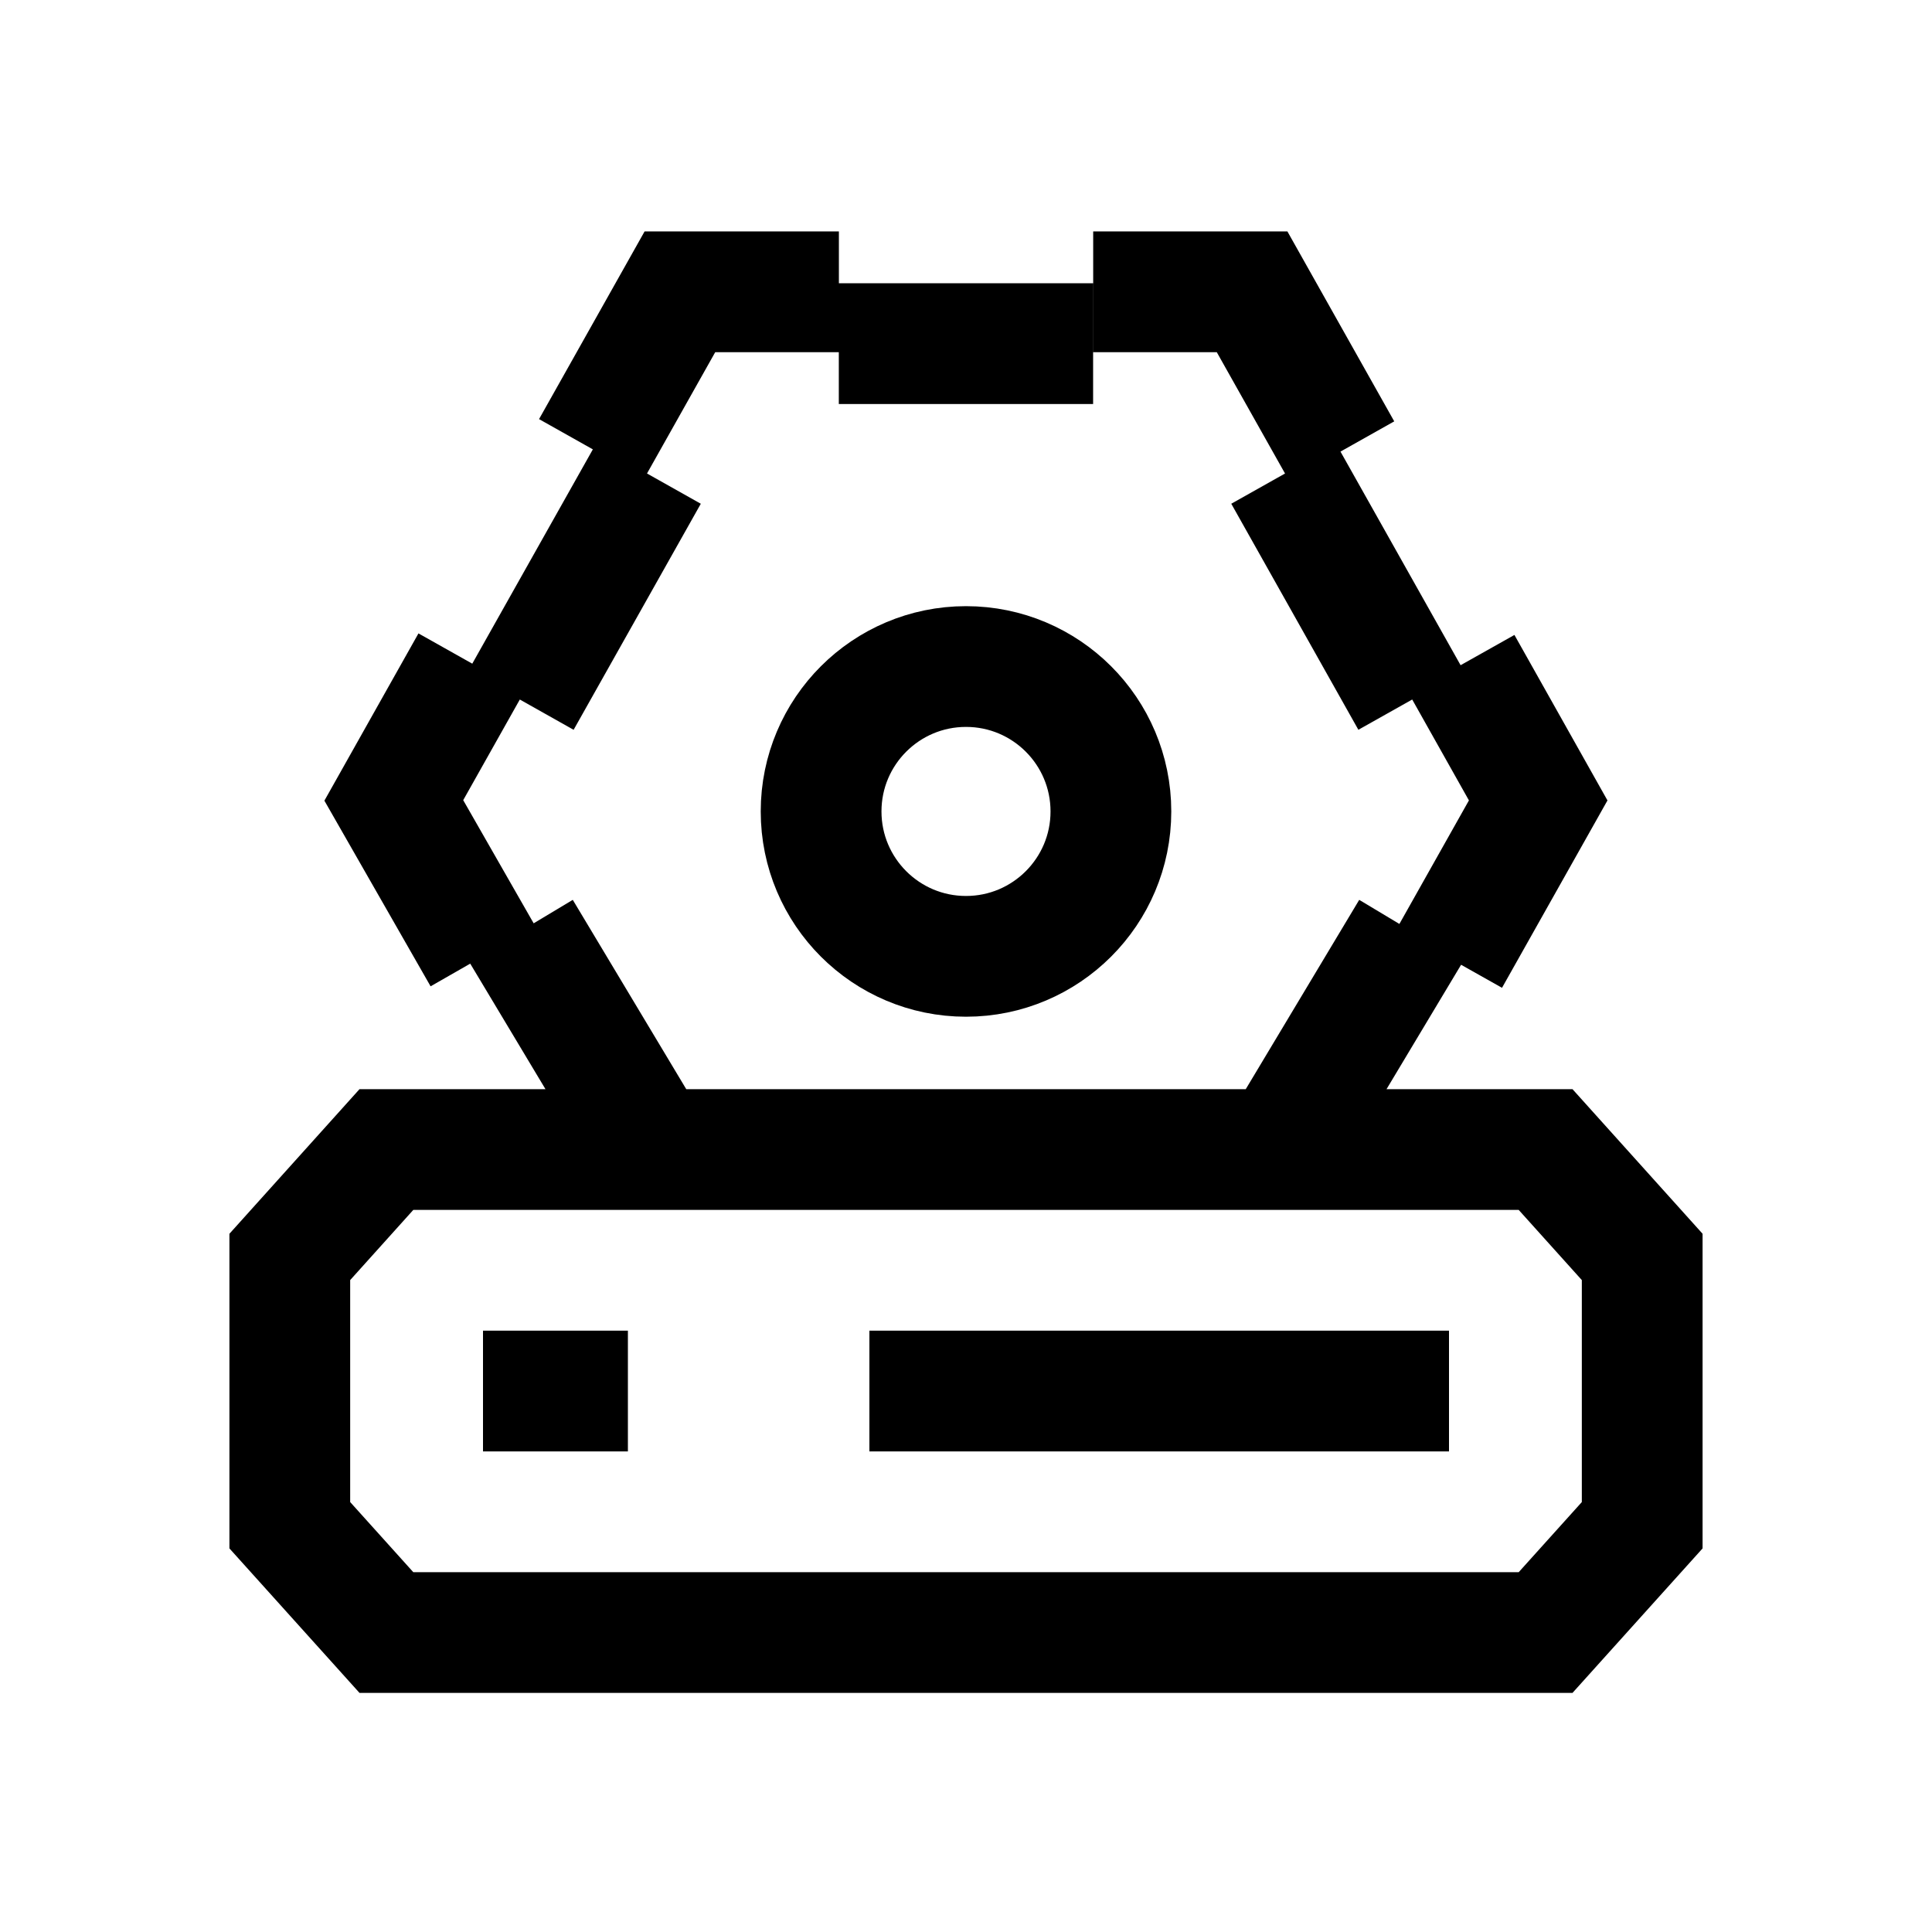
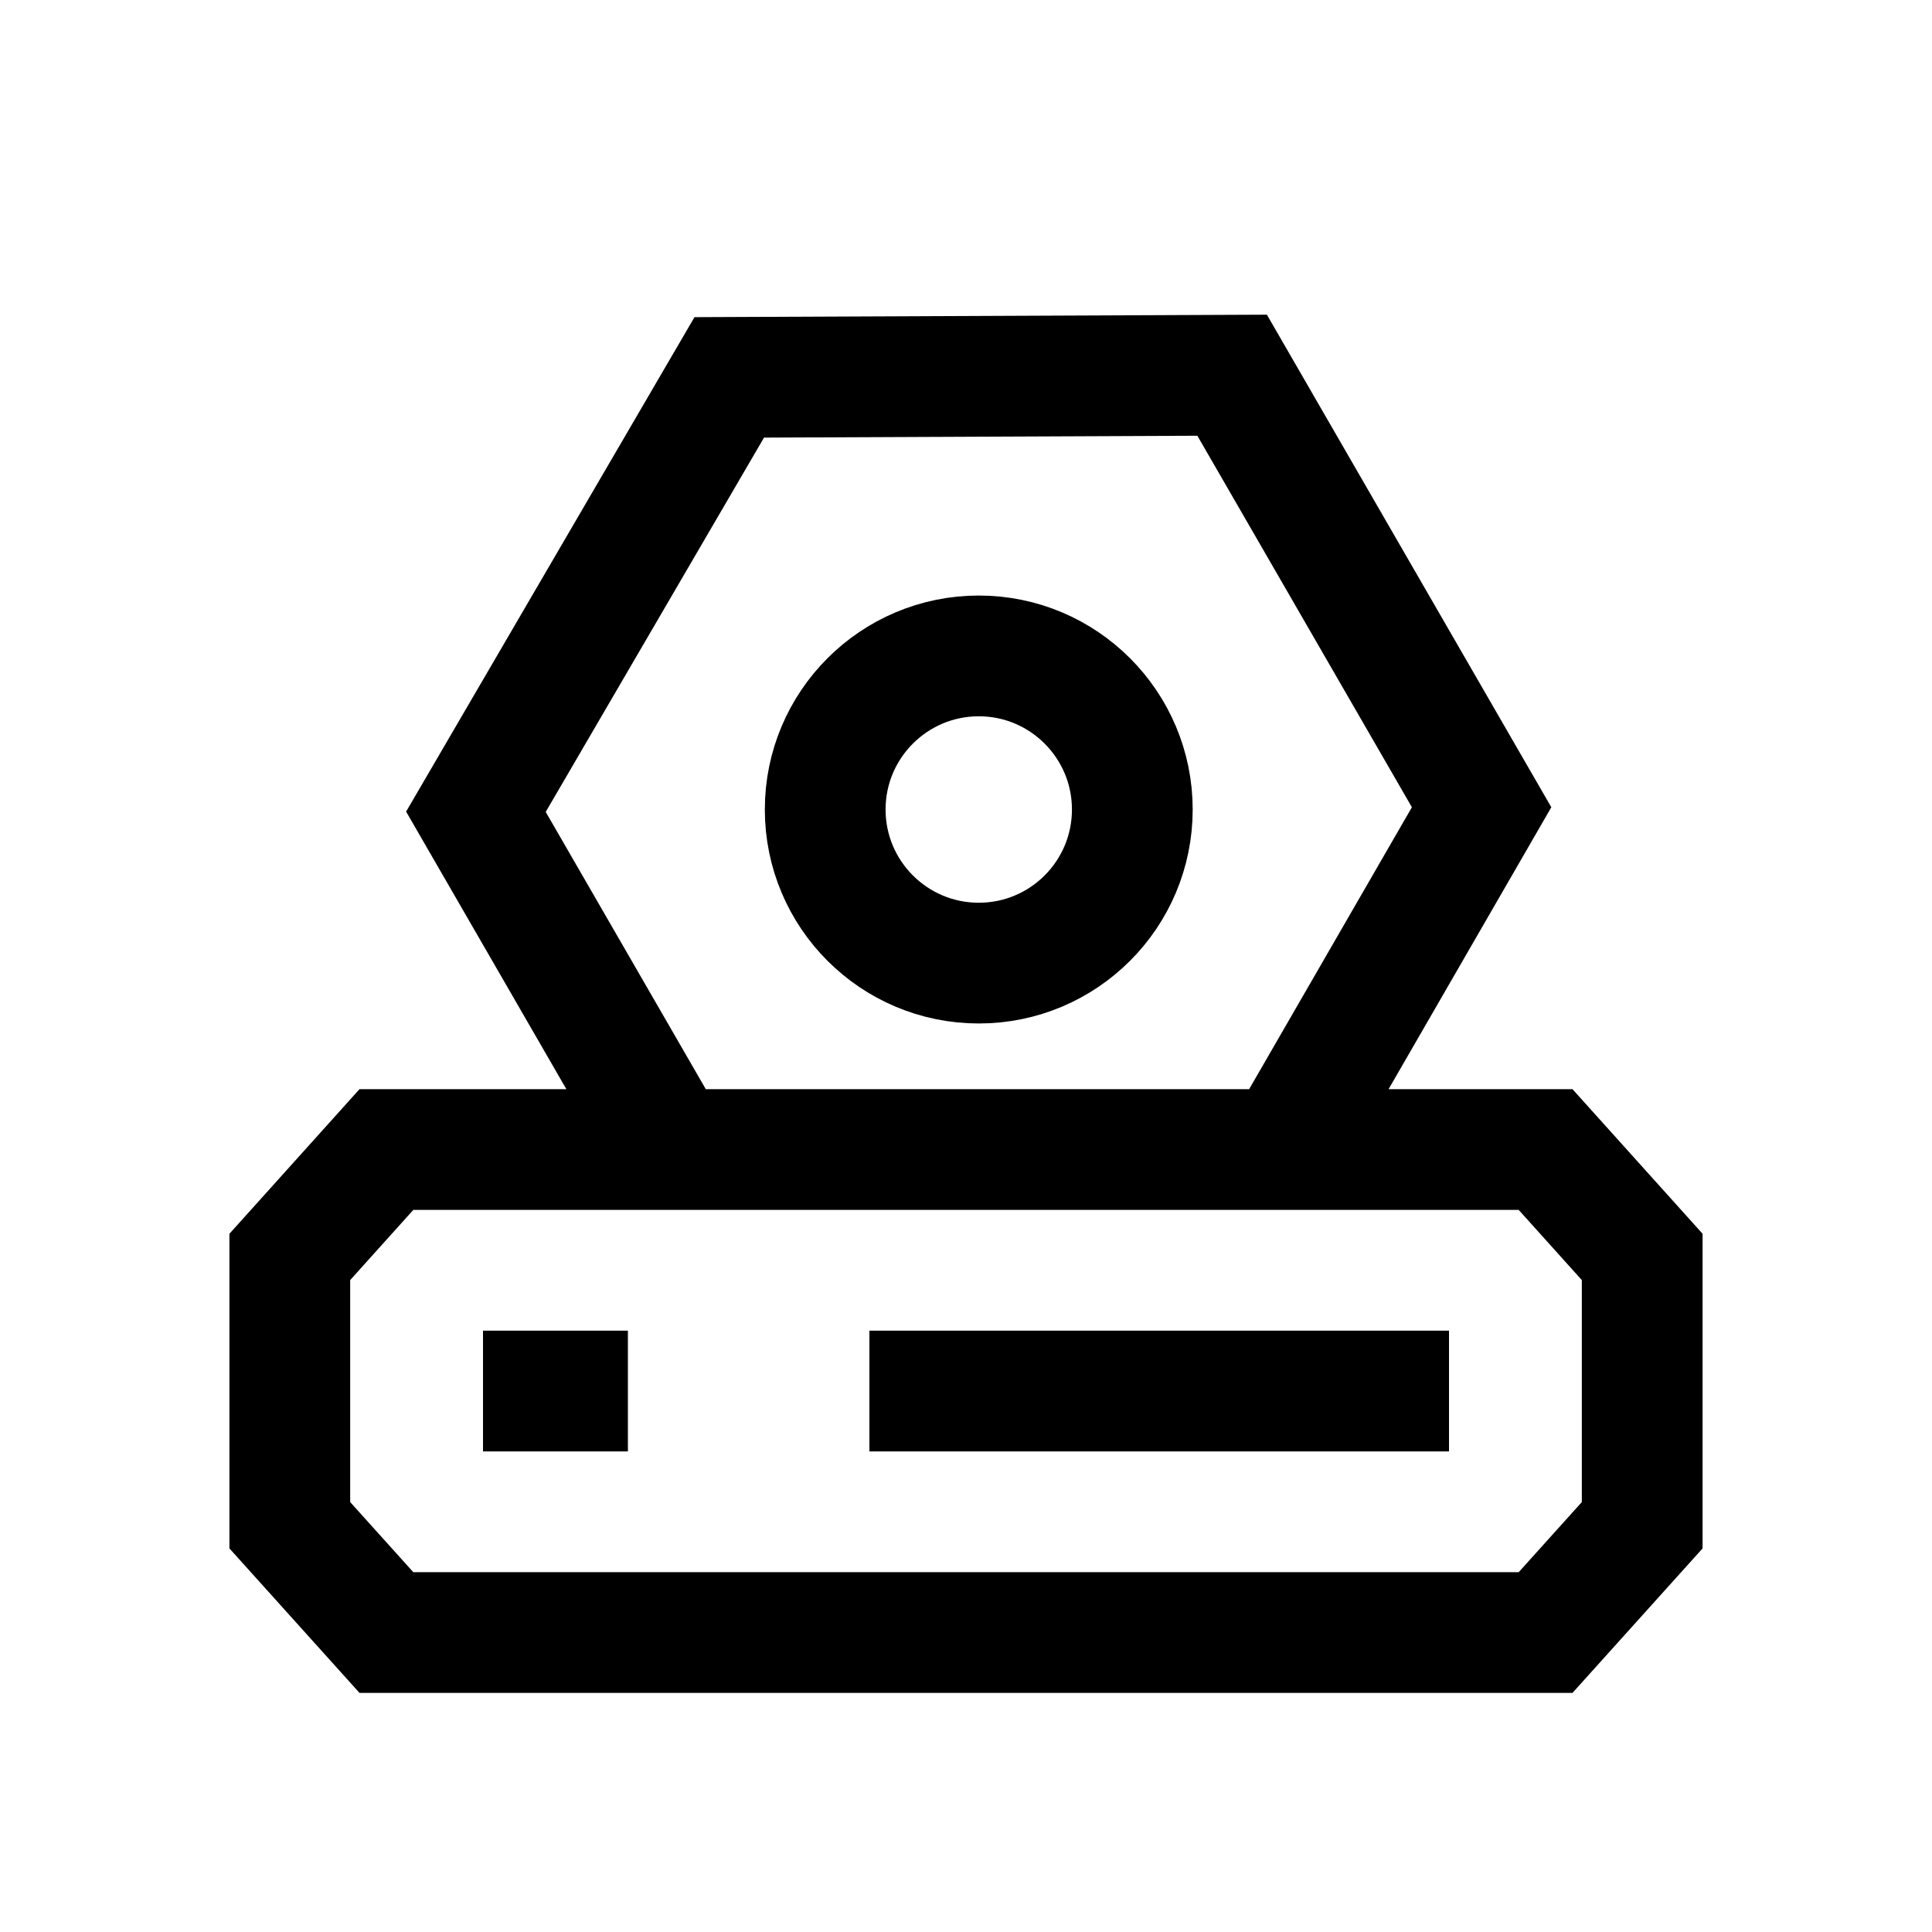
<svg xmlns="http://www.w3.org/2000/svg" width="24" height="24" viewBox="0 0 24 24" fill="none">
-   <path d="M10.8 17.28H18M6 17.28H7.8M10.421 3.625L8.446 3.625L7.35 5.574M13.58 3.625L15.554 3.625L16.666 5.602M18.159 8.255L19.108 9.943L18.005 11.903M5.852 8.236L4.892 9.943L6 11.88M10.42 4.269H13.579M15.949 5.89L17.528 8.698M15.9 14.28L17.528 11.564M8.052 5.89L6.472 8.698M8.1 14.28L6.472 11.564M19.2 14.28L20.4 15.614L20.4 18.947L19.2 20.28H4.8L3.6 18.947V15.614L4.8 14.28H19.2ZM13.8 10.08C13.8 11.074 12.994 11.88 12 11.88C11.006 11.88 10.2 11.074 10.2 10.08C10.2 9.086 11.006 8.28 12 8.28C12.994 8.28 13.8 9.086 13.8 10.08Z" stroke="black" stroke-width="1.5" />
+   <path d="M10.8 17.28H18M6 17.28H7.8M8.345 14.298L5.912 10.084L9.059 4.688L15.306 4.661L18.405 10.028L15.94 14.298M19.2 14.28L20.4 15.614L20.4 18.947L19.2 20.28H4.8L3.6 18.947V15.614L4.8 14.28H19.2ZM14.066 10.056C14.066 11.11 13.212 11.964 12.159 11.964C11.105 11.964 10.251 11.11 10.251 10.056C10.251 9.003 11.105 8.148 12.159 8.148C13.212 8.148 14.066 9.003 14.066 10.056Z" stroke="black" stroke-width="1.5" />
</svg>
